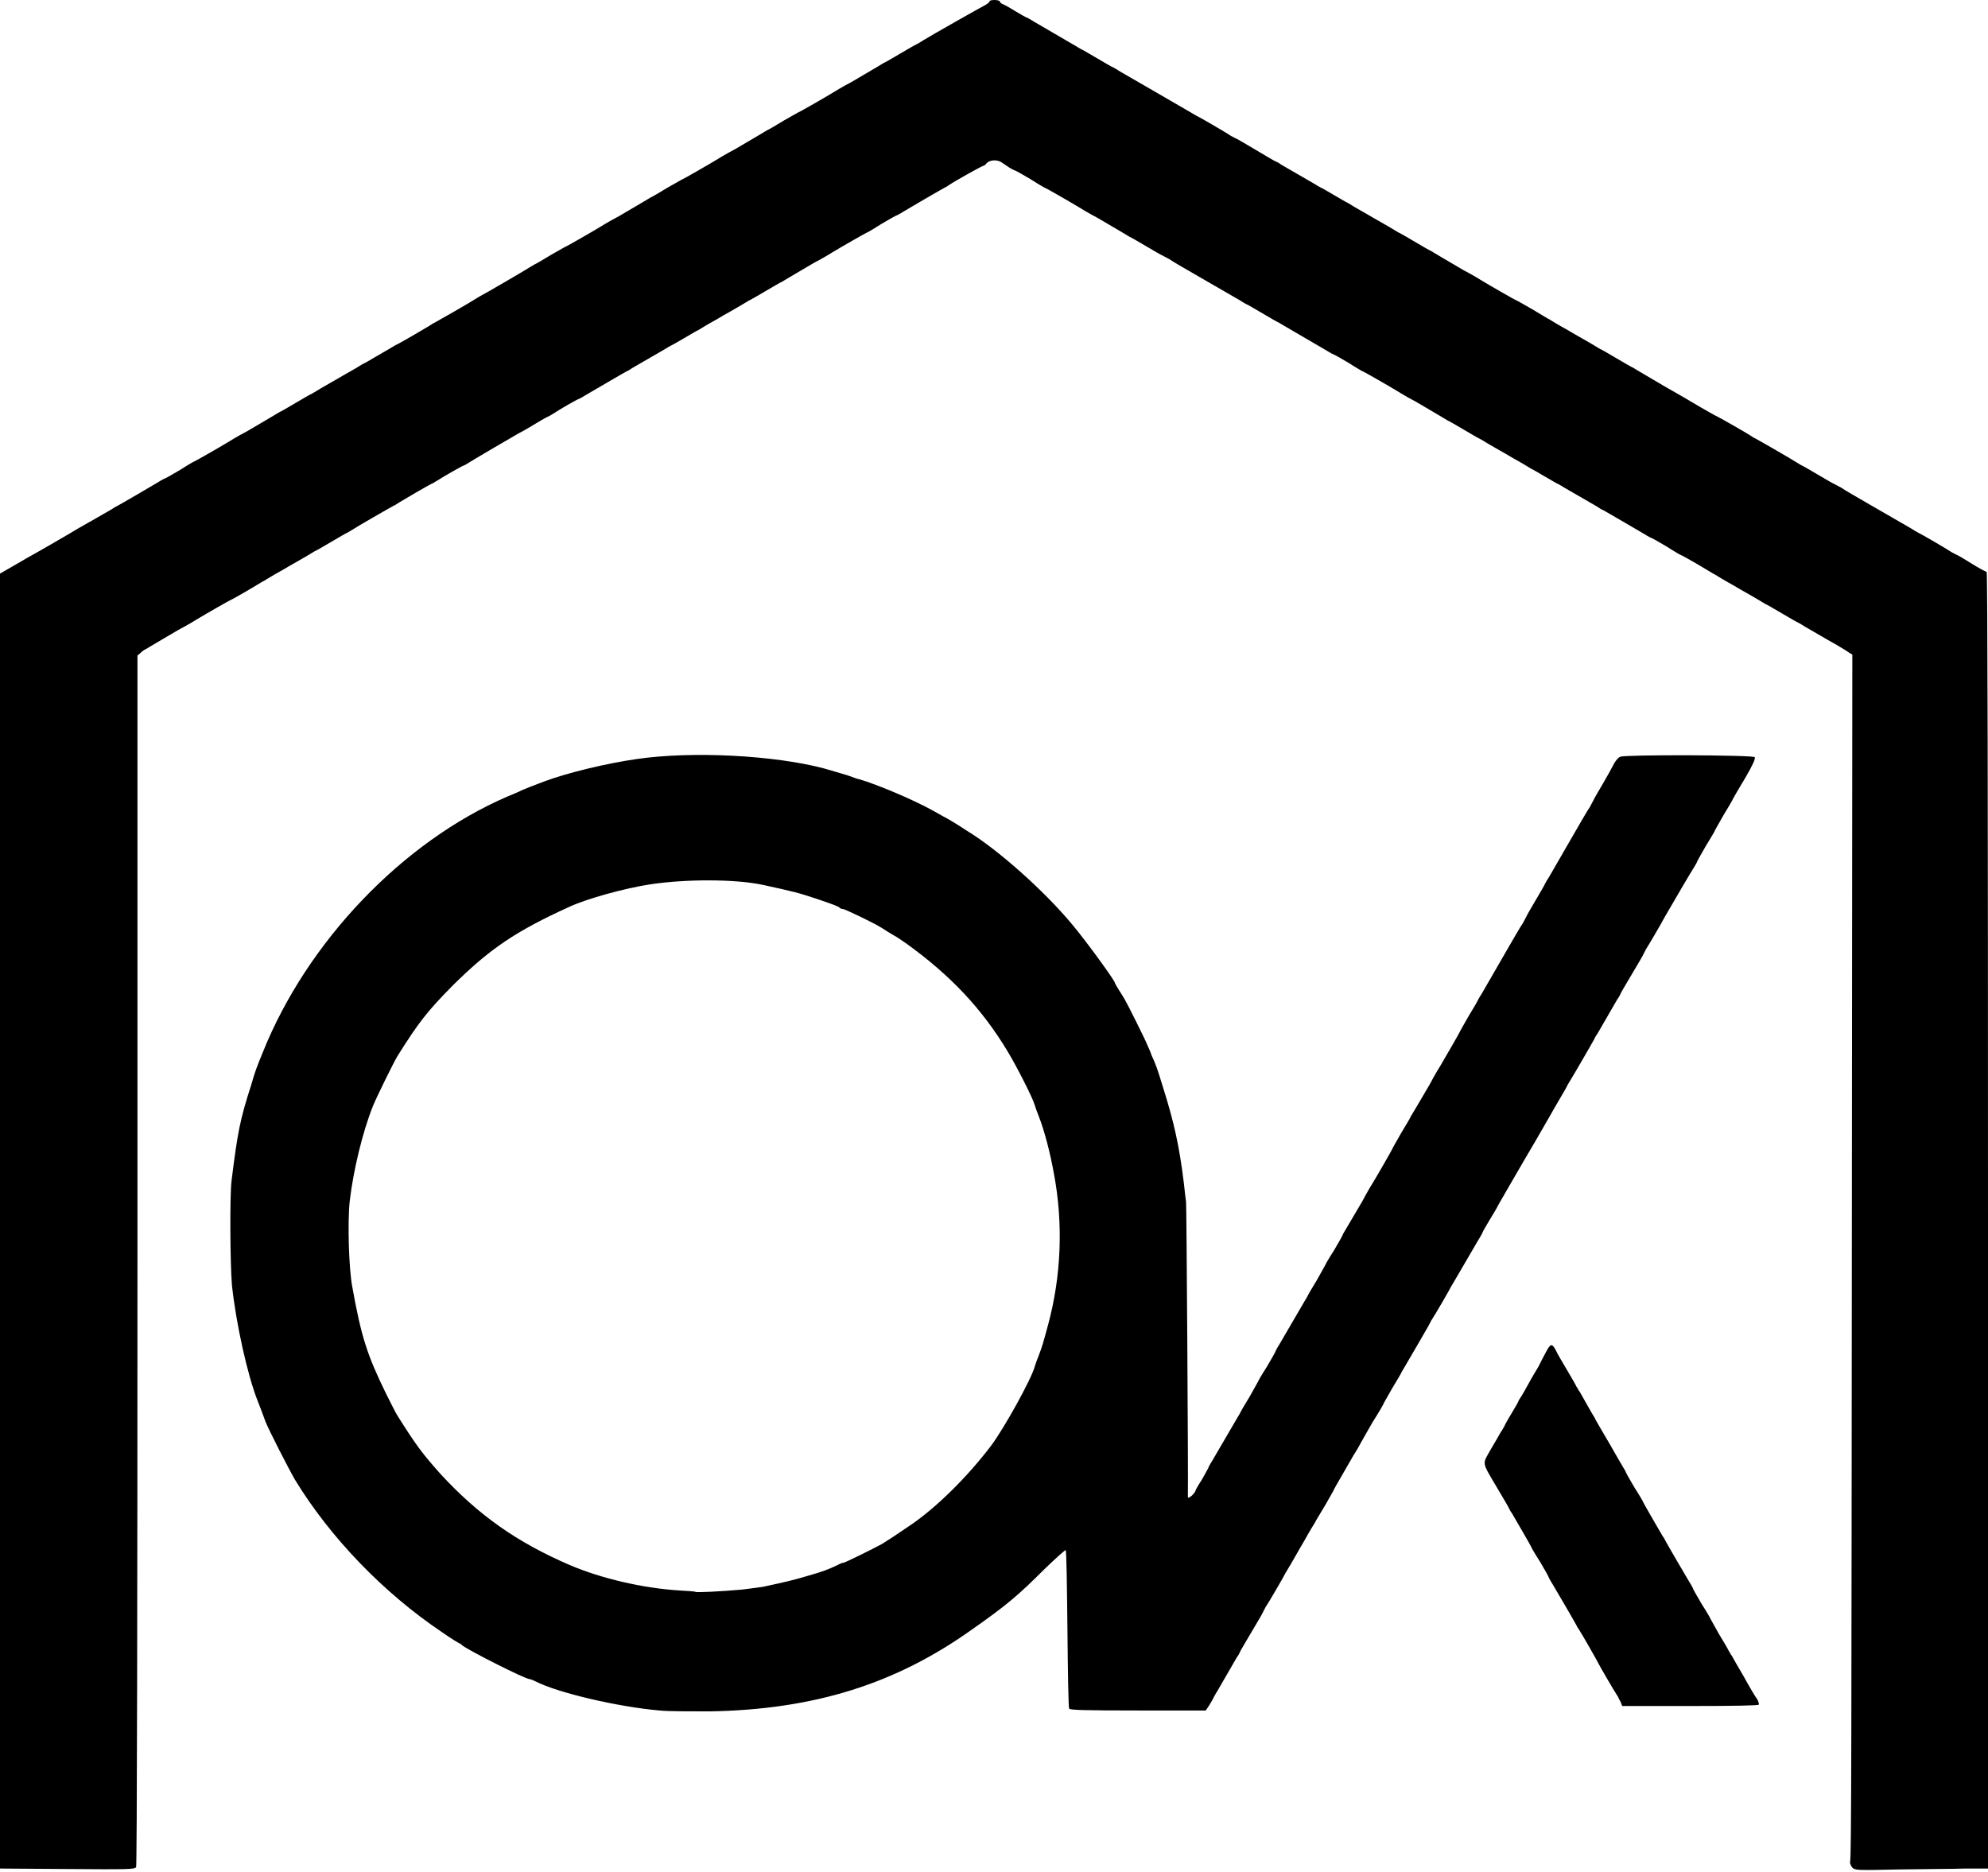
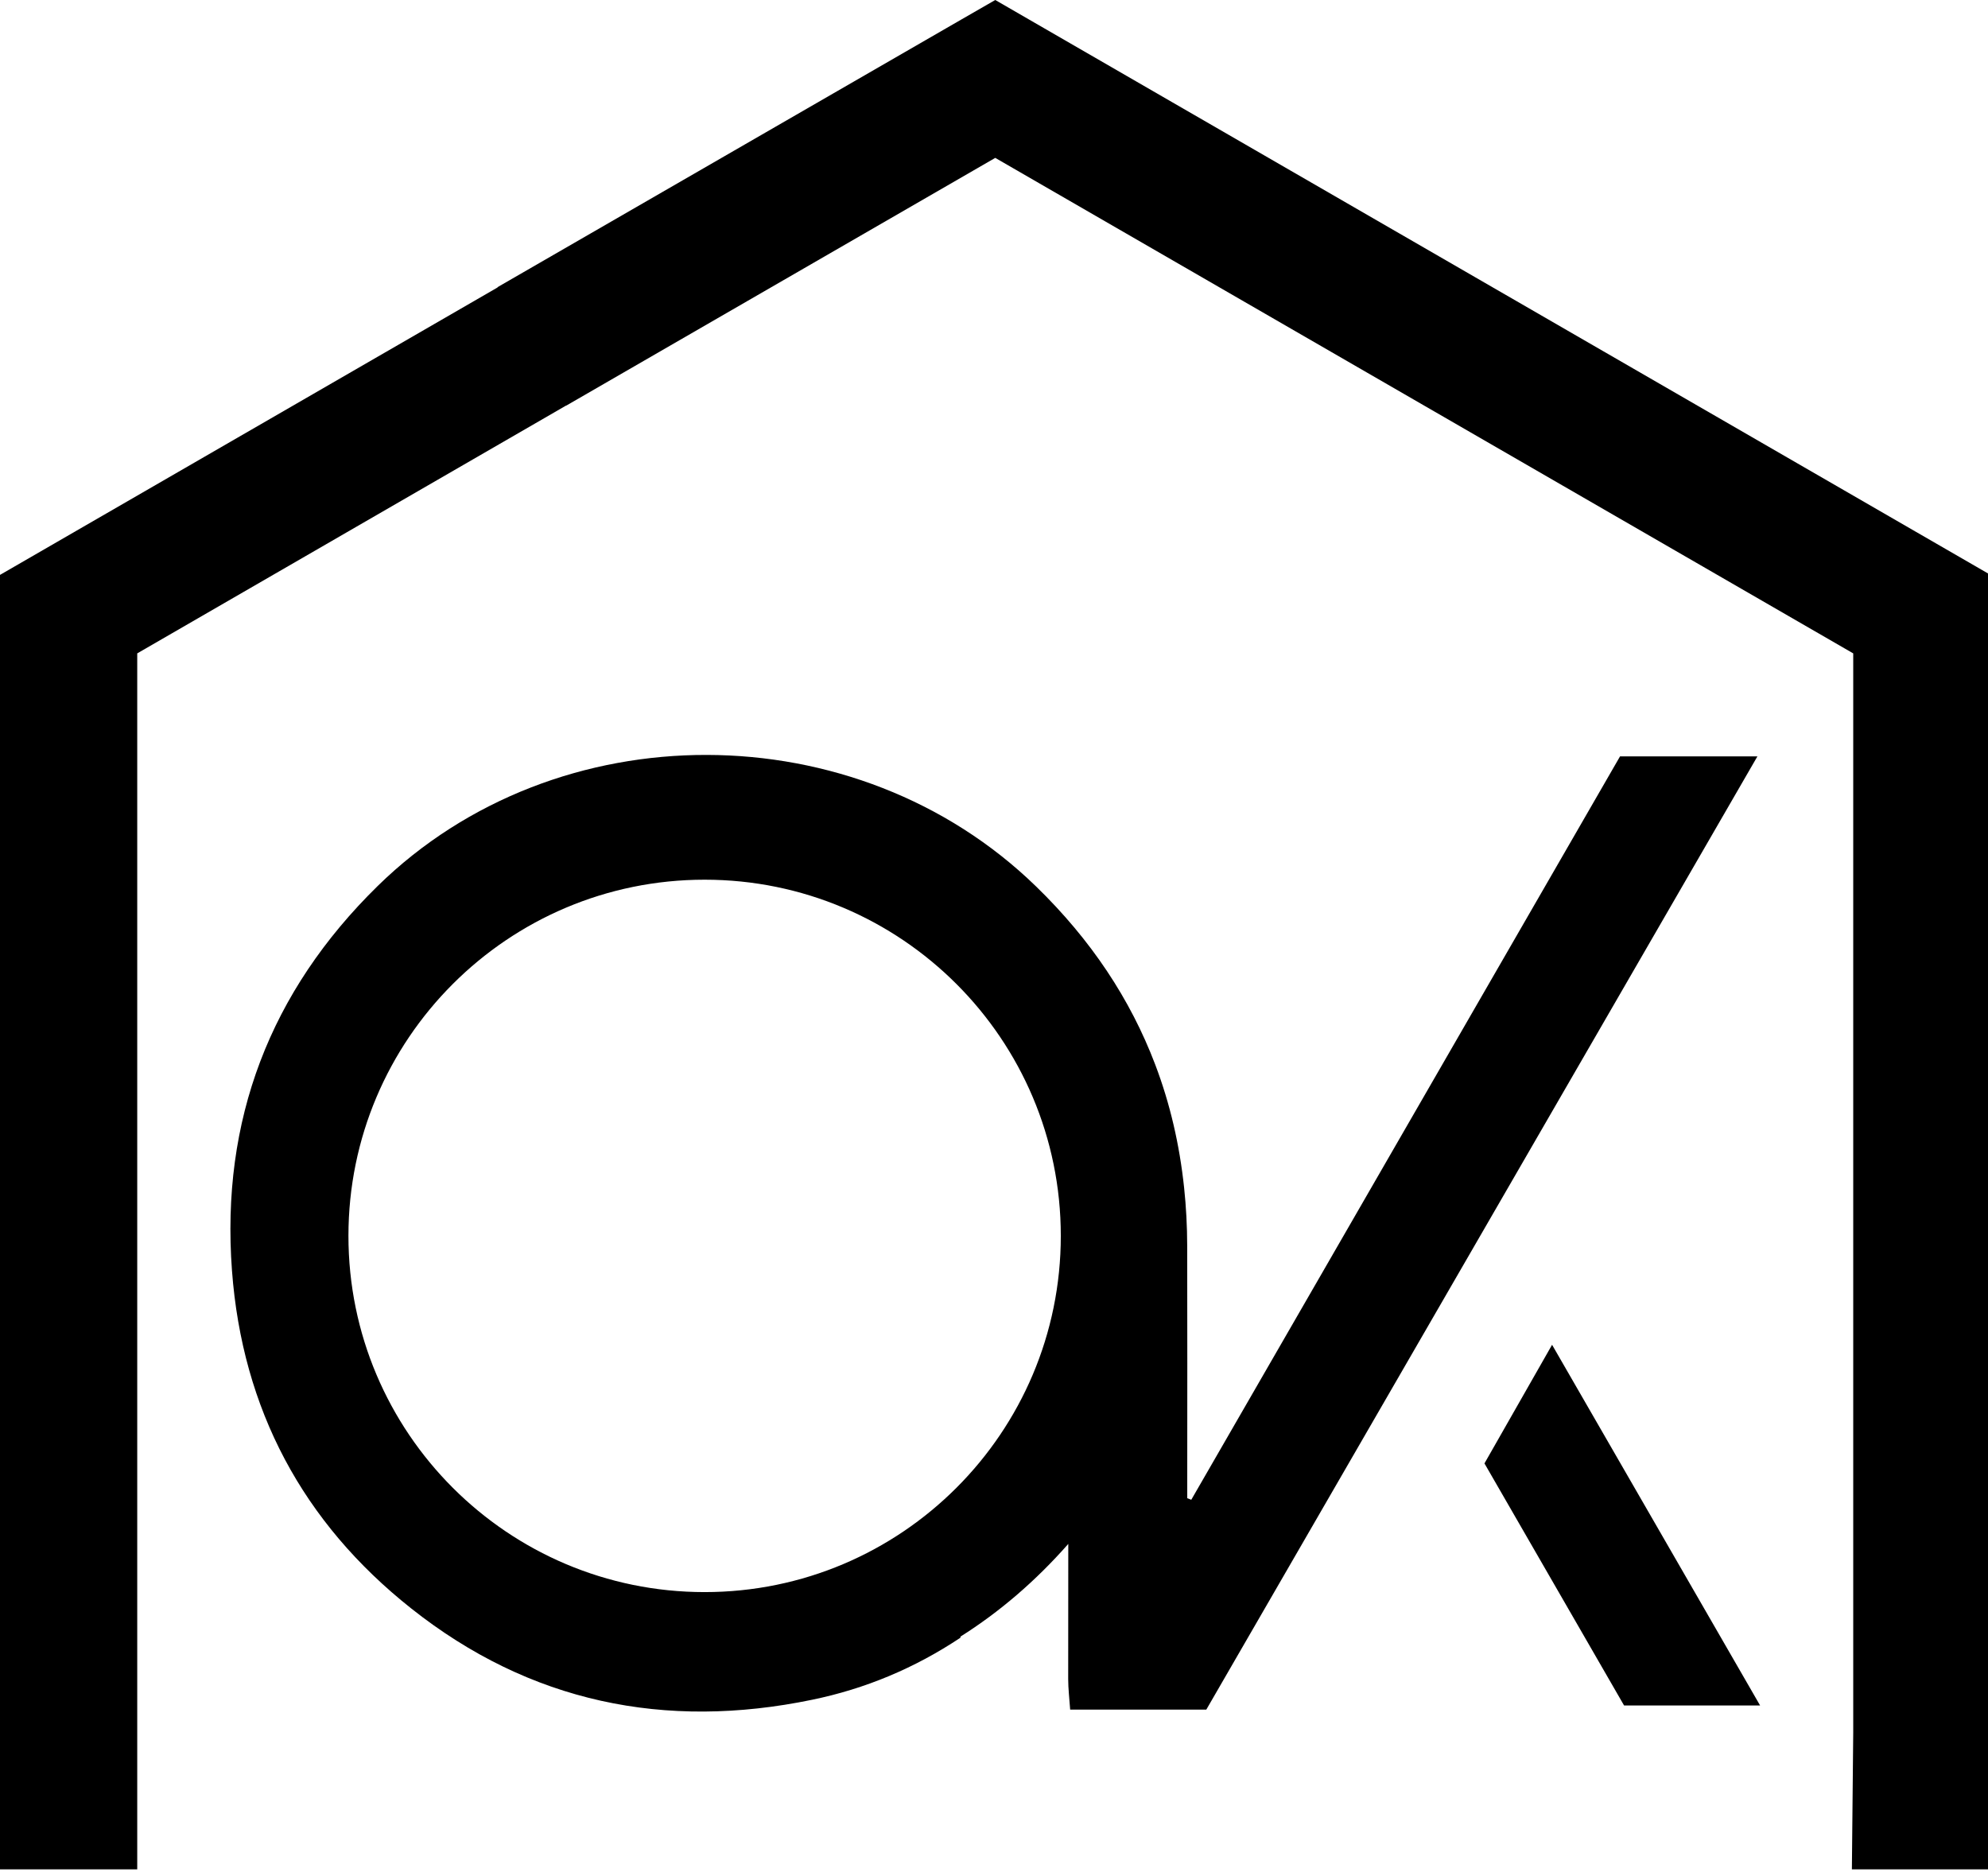
<svg xmlns="http://www.w3.org/2000/svg" viewBox="0 0 444 418">
-   <path fill="currentColor" fill-rule="evenodd" d="M14.4 417.4 L0 417.3 L0 272.7 L0 128.1 L2.6 126.6 C4 125.8 5.4 125 5.7 124.8 C8.8 123.1 14.1 120 15.3 119.3 C16.2 118.8 17.1 118.2 17.3 118.1 C17.9 117.8 24.3 114.1 25 113.7 C25.3 113.5 25.7 113.2 26 113.1 C26.6 112.8 34.5 108.2 35.3 107.7 C35.6 107.5 36.1 107.2 36.5 107 C36.9 106.9 38.6 105.9 40.3 104.9 C42 103.8 43.4 103 43.5 103 C43.6 103 49.2 99.8 51 98.7 C51.3 98.5 53.1 97.4 55.2 96.3 C57.2 95.1 59.5 93.8 60.3 93.3 C61.2 92.8 62.1 92.2 62.3 92.1 C62.6 92 64.3 91 66 90 C67.7 89 69.4 88 69.7 87.9 C69.9 87.8 70.9 87.2 71.7 86.7 C72.5 86.2 74.9 84.9 76.9 83.7 C78.9 82.6 80.7 81.5 81 81.3 C81.3 81.2 82.7 80.4 84.2 79.5 C85.6 78.7 87.1 77.8 87.3 77.7 C87.6 77.5 88.1 77.2 88.3 77.1 C88.9 76.9 95.2 73.2 96 72.7 C96.3 72.5 96.7 72.2 97 72.1 C97.6 71.8 105.6 67.2 106.3 66.7 C106.6 66.5 107.1 66.2 107.3 66.1 C107.8 65.9 117.4 60.3 118.3 59.7 C118.6 59.5 119.1 59.2 119.3 59.1 C119.6 59 121.3 58 123.1 56.9 C124.9 55.9 126.4 55 126.5 55 C126.6 55 132.2 51.8 134 50.7 C134.3 50.5 136.1 49.4 138.2 48.3 C140.2 47.1 142.5 45.8 143.3 45.3 C144.2 44.8 145.1 44.2 145.3 44.1 C145.6 44 147.3 43 149.1 41.9 C150.9 40.9 152.4 40 152.5 40 C152.6 40 158.2 36.8 160 35.7 C160.3 35.5 162.1 34.4 164.2 33.3 C166.2 32.1 168.5 30.8 169.3 30.3 C170.2 29.8 171.1 29.2 171.3 29.1 C171.6 29 173.3 28 175.1 26.9 C176.9 25.9 178.4 25 178.5 25 C178.6 25 184.2 21.8 186 20.7 C186.3 20.5 188.1 19.4 190.2 18.3 C192.2 17.1 194.5 15.8 195.3 15.3 C196.2 14.8 197.1 14.2 197.3 14.1 C197.6 14 199.3 13 201 12 C202.7 11 204.4 10 204.7 9.9 C204.9 9.8 205.6 9.4 206.2 9 C207.8 8 219.1 1.6 220.1 1.1 C220.6 0.8 221 0.5 221 0.3 C221 0.1 221.5 0 222.2 0 C222.8 0 223.3 0.2 223.3 0.3 C223.3 0.5 223.6 0.8 223.9 0.9 C224.2 1 225.5 1.7 226.6 2.4 C227.8 3.1 229.1 3.9 229.5 4 C229.9 4.2 230.4 4.5 230.7 4.7 C230.9 4.8 233.1 6.1 235.5 7.5 C237.9 8.9 240.1 10.2 240.3 10.3 C240.6 10.5 241.1 10.8 241.3 10.9 C241.6 11 243.3 12 245 13 C246.7 14 248.4 15 248.7 15.1 C248.9 15.2 249.6 15.6 250.2 16 C250.7 16.3 254.2 18.3 258 20.5 C261.8 22.7 265.4 24.8 266.1 25.2 C266.8 25.6 267.4 26 267.5 26 C267.6 26 273.7 29.5 275 30.4 C275.3 30.5 275.7 30.8 276 30.9 C276.3 31 278.3 32.2 280.5 33.5 C282.7 34.8 284.7 36 285 36.1 C285.3 36.2 285.8 36.5 286.2 36.8 C286.5 37 288.3 38 290 39 C291.7 40 293.5 41 293.8 41.2 C294.2 41.5 294.7 41.7 295 41.9 C295.3 42 296.6 42.8 298 43.6 C299.4 44.4 300.7 45.2 301 45.3 C301.3 45.5 303.1 46.6 305.1 47.7 C307.1 48.9 309.5 50.2 310.3 50.7 C311.1 51.2 312.1 51.8 312.3 51.9 C312.6 52 314.3 53 316 54 C317.7 55 319.4 56 319.7 56.1 C319.9 56.2 320.8 56.8 321.7 57.3 C322.5 57.8 324.8 59.1 326.8 60.3 C328.9 61.4 330.7 62.5 331 62.7 C332.8 63.8 338.4 67 338.5 67 C338.6 67 340.2 67.9 342.1 69 C344 70.1 345.7 71.2 346 71.3 C346.3 71.5 348.1 72.6 350.1 73.7 C352.1 74.9 354.5 76.2 355.3 76.7 C356.1 77.2 357.1 77.8 357.3 77.9 C357.6 78 359.3 79 361 80 C362.7 81 364.4 82 364.7 82.1 C364.9 82.2 365.8 82.8 366.7 83.3 C367.5 83.8 369.8 85.1 371.8 86.3 C376.4 88.9 375.8 88.6 379.9 91 C381.8 92.1 383.4 93 383.5 93 C383.6 93 390.1 96.7 391 97.3 C391.3 97.5 391.7 97.8 392 97.9 C392.6 98.2 400.6 102.8 401.3 103.3 C401.6 103.5 402.1 103.8 402.3 103.9 C402.6 104 404.3 105 406 106 C407.7 107 409.4 108 409.7 108.1 C409.9 108.2 410.6 108.6 411.2 108.9 C411.7 109.3 415.2 111.3 419 113.5 C422.8 115.7 426.3 117.7 426.8 118 C427.4 118.4 428.1 118.8 428.3 118.9 C428.8 119.1 435 122.7 436 123.4 C436.3 123.5 436.7 123.8 437 123.9 C437.3 124 438.8 124.9 440.4 125.9 C442 126.9 443.5 127.7 443.7 127.7 C443.9 127.7 444 179.7 444 272.5 L444 417.3 L438.9 417.3 C436.1 417.4 429.5 417.4 424.1 417.5 C414.7 417.7 414.4 417.7 413.7 417.1 C413.4 416.7 413.1 416.1 413.2 415.8 C413.5 414.6 413.5 389.6 413.6 267.9 L413.7 146.2 L412.9 145.7 C412.5 145.4 410.4 144.1 408.2 142.9 C406 141.6 403.7 140.3 403.2 140 C402.6 139.6 401.9 139.2 401.7 139.1 C401.4 139 399.7 138 398 137 C396.3 136 394.6 135 394.3 134.9 C394.1 134.8 393.1 134.2 392.3 133.7 C391.5 133.2 389.1 131.9 387.1 130.7 C385.1 129.6 383.3 128.5 383 128.3 C382.7 128.2 381 127.1 379.1 126 C377.2 124.9 375.6 124 375.5 124 C375.4 124 374 123.2 372.3 122.1 C370.6 121.1 368.9 120.1 368.5 120 C368.1 119.8 367.6 119.5 367.3 119.3 C366.6 118.9 358.6 114.2 358 113.9 C357.7 113.8 357.2 113.5 356.8 113.2 C356.5 113 354.7 112 353 111 C351.3 110 349.5 109 349.2 108.8 C348.8 108.5 348.3 108.3 348 108.1 C347.7 108 346.4 107.2 345 106.4 C343.6 105.6 342.3 104.8 342 104.7 C341.7 104.5 339.9 103.4 337.9 102.3 C335.9 101.1 333.5 99.8 332.7 99.3 C331.9 98.8 330.9 98.2 330.7 98.1 C330.4 98 328.7 97 327 96 C325.3 95 323.6 94 323.3 93.9 C323.1 93.8 322.2 93.2 321.3 92.7 C320.5 92.2 318.2 90.9 316.2 89.7 C314.1 88.6 312.3 87.5 312 87.3 C310.2 86.2 304.6 83 304.5 83 C304.4 83 303 82.2 301.3 81.1 C299.6 80.1 297.9 79.1 297.5 79 C297.1 78.8 296.6 78.5 296.3 78.3 C296.1 78.2 293.9 76.9 291.5 75.5 C289.1 74.1 286.9 72.8 286.7 72.7 C286.4 72.5 285.9 72.2 285.7 72.1 C285.4 72 283.7 71 282 70 C280.3 69 278.6 68 278.3 67.9 C278.1 67.8 277.4 67.4 276.8 67 C276.3 66.7 272.8 64.7 269 62.5 C265.2 60.3 261.7 58.3 261.2 57.9 C260.6 57.6 259.9 57.2 259.7 57.1 C259.4 57 257.7 56 256 55 C254.3 54 252.6 53 252.3 52.9 C252.1 52.8 251.2 52.2 250.3 51.7 C249.5 51.2 247.2 49.9 245.2 48.7 C243.1 47.6 241.3 46.5 241 46.3 C239.2 45.2 233.6 42 233.5 42 C233.4 42 232 41.2 230.3 40.1 C228.6 39.1 226.9 38.1 226.5 38 C225.8 37.7 225.2 37.3 223.6 36.2 C222.6 35.6 221 35.7 220.3 36.5 C220.1 36.8 219.8 37 219.7 37 C219.4 37 213.3 40.4 212 41.3 C211.7 41.5 211.3 41.8 211 41.9 C210.4 42.2 202.5 46.8 201.7 47.3 C201.4 47.5 200.9 47.8 200.5 48 C200.1 48.1 198.4 49.1 196.7 50.1 C195 51.2 193.6 52 193.5 52 C193.4 52 187.8 55.2 186 56.3 C185.7 56.5 183.9 57.6 181.8 58.7 C179.8 59.9 177.5 61.2 176.7 61.7 C175.8 62.2 174.9 62.8 174.7 62.9 C174.4 63 172.7 64 171 65 C169.3 66 167.6 67 167.3 67.1 C167.1 67.2 166.1 67.8 165.3 68.3 C164.5 68.8 162.1 70.1 160.1 71.3 C158.1 72.4 156.3 73.5 156 73.7 C155.7 73.8 154.4 74.6 153 75.4 C151.6 76.2 150.3 77 150 77.1 C149.7 77.3 149.2 77.5 148.8 77.8 C148.5 78 146.7 79 145 80 C143.3 81 141.5 82 141.2 82.2 C140.8 82.5 140.3 82.8 140 82.9 C139.4 83.2 131.4 87.9 130.7 88.3 C130.4 88.5 129.9 88.8 129.5 89 C128.8 89.2 124.9 91.5 123.7 92.3 C123.4 92.5 122.9 92.8 122.7 92.9 C122.4 93 121.1 93.7 119.8 94.5 C118.5 95.3 116.8 96.3 115.8 96.8 C112.5 98.7 105.5 102.8 104.6 103.4 C104.1 103.7 103.6 104 103.5 104 C103.3 104 99.1 106.4 97.7 107.3 C97.4 107.5 96.9 107.8 96.7 107.9 C96.1 108.1 89.8 111.8 89 112.3 C88.7 112.5 88.3 112.8 88 112.9 C87.4 113.2 79.4 117.8 78.7 118.3 C78.4 118.5 77.9 118.8 77.7 118.9 C77.4 119 75.7 120 74 121 C72.3 122 70.6 123 70.3 123.1 C70.1 123.2 69.1 123.8 68.3 124.3 C67.5 124.8 65.1 126.1 63.1 127.3 C61.1 128.4 59.3 129.5 59 129.7 C58.7 129.8 57 130.9 55.1 132 C53.2 133.1 51.6 134 51.5 134 C51.4 134 45.8 137.2 44 138.3 C43.7 138.5 41.9 139.6 39.8 140.7 C37.8 141.9 35.5 143.2 34.7 143.7 C33.8 144.2 32.9 144.8 32.7 144.9 C32.4 145 31.8 145.4 31.4 145.8 L30.7 146.4 L30.7 281.6 C30.7 356 30.6 416.9 30.4 417 C29.9 417.5 28.7 417.5 14.4 417.4 Z M147.3 382 C138.1 381.2 124.7 378.1 119.6 375.5 C119 375.2 118.5 375 118.3 375 C117.3 375 104.7 368.6 103.3 367.5 C103 367.2 102.7 367 102.6 367 C102.5 367 100.7 365.9 98.7 364.5 C85.6 355.7 73.7 343.3 65.9 330.5 C64.4 327.9 60.1 319.5 59.3 317.5 C58.6 315.6 57.9 313.7 57.6 313 C55.3 307.3 52.7 295.5 51.8 287 C51.4 282.2 51.3 267.3 51.7 263.8 C53.1 252.6 53.6 250.1 56.1 242.3 C57 239.2 57.3 238.4 58.7 235 C68.6 210.3 89.9 188 113.3 177.9 C114.5 177.4 116 176.8 116.5 176.5 C117.4 176.1 118.7 175.6 121.6 174.5 C126.7 172.6 135.3 170.5 142.3 169.5 C154.8 167.7 173 168.7 184 171.6 C187.4 172.6 189.2 173.1 190 173.4 C190.5 173.6 191.3 173.9 191.8 174 C195.7 175.1 204 178.6 208.3 181 C208.8 181.3 209.9 181.9 210.8 182.4 C211.8 182.9 212.9 183.6 213.4 183.9 C213.9 184.2 215 184.9 215.9 185.5 C222.7 189.6 233.1 198.8 239.5 206.5 C242.6 210.2 249 219 249 219.5 C249 219.6 249.4 220.3 249.9 221.1 C250.4 221.9 251 222.8 251.2 223.2 C251.7 224 256 232.6 256.3 233.5 C256.5 233.9 256.9 234.8 257.2 235.7 C258.1 237.6 258.5 238.7 259.8 243 C262.2 250.6 263.4 256 264.4 264.2 C264.6 266 264.8 267.9 264.9 268.5 C265 269.2 265.4 330.3 265.3 334.3 C265.3 334.6 265.6 334.5 266.2 334 C266.6 333.6 267 333.1 267 332.9 C267 332.8 267.6 331.7 268.4 330.5 C269.1 329.2 269.9 327.9 270 327.5 C270.2 327.1 270.5 326.6 270.7 326.3 C270.8 326.1 272.1 323.9 273.5 321.5 C274.9 319.1 276.2 316.9 276.3 316.7 C276.5 316.4 276.8 315.9 276.9 315.7 C277 315.4 278 313.7 279.1 311.9 C280.1 310.1 281 308.5 281 308.5 C281 308.4 281.8 307 282.9 305.3 C283.9 303.6 284.9 301.9 285 301.5 C285.2 301.1 285.5 300.6 285.7 300.3 C285.8 300.1 287.1 297.9 288.5 295.5 C289.9 293.1 291.2 290.9 291.3 290.7 C291.5 290.4 291.8 289.9 291.9 289.7 C292 289.4 293 287.7 294.1 285.9 C295.1 284.1 296 282.5 296 282.5 C296 282.4 296.8 281 297.9 279.3 C298.9 277.6 299.9 275.9 300 275.5 C300.2 275.1 300.8 274.2 301.3 273.3 C301.8 272.5 303.1 270.2 304.3 268.2 C305.4 266.1 306.5 264.3 306.7 264 C307.8 262.2 311 256.6 311 256.5 C311 256.4 311.9 254.9 312.9 253.1 C314 251.3 315 249.6 315.1 249.3 C315.2 249.1 315.8 248.2 316.3 247.3 C316.8 246.5 318.1 244.2 319.3 242.2 C320.4 240.1 321.5 238.3 321.7 238 C322.7 236.3 326 230.6 326 230.5 C326 230.4 326.9 228.9 327.9 227.1 C329 225.3 330 223.6 330.1 223.3 C330.2 223.1 330.6 222.4 331 221.8 C331.3 221.3 333.3 217.8 335.5 214 C337.7 210.2 339.7 206.7 340.1 206.2 C340.4 205.6 340.8 204.9 340.9 204.7 C341 204.4 342 202.7 343 201 C344 199.3 345 197.6 345.1 197.3 C345.2 197.1 345.6 196.4 346 195.8 C346.3 195.3 348.3 191.8 350.5 188 C352.7 184.2 354.7 180.7 355.1 180.2 C355.4 179.6 355.8 178.9 355.9 178.7 C356 178.4 357 176.7 358 175 C359 173.3 360.1 171.3 360.5 170.5 C360.9 169.8 361.5 169.1 361.9 169 C363.2 168.5 391.5 168.6 391.9 169.1 C392.1 169.4 391.5 170.8 389.8 173.7 C388.4 176 387.2 178.1 387.1 178.3 C387 178.6 386 180.3 384.9 182.1 C383.9 183.9 383 185.4 383 185.5 C383 185.6 382.1 187.1 381 188.9 C379.9 190.8 379 192.4 379 192.5 C379 192.6 378.7 193.1 378.4 193.6 C377.8 194.5 373.7 201.5 371.8 204.8 C370.9 206.5 368.2 211.1 367.6 212 C367.5 212.3 367.2 212.7 367.1 213 C367 213.3 365.8 215.3 364.5 217.5 C363.2 219.7 362 221.7 361.9 222 C361.8 222.3 361.5 222.8 361.2 223.2 C361 223.5 360 225.3 359 227 C358 228.7 357 230.5 356.8 230.8 C356.5 231.2 356.2 231.7 356.1 232 C355.8 232.6 351.1 240.7 350.7 241.3 C350.5 241.6 350.2 242.1 350.1 242.3 C350 242.6 349.2 244 348.3 245.5 C347.4 247 346.4 248.8 346 249.5 C345.6 250.2 344.2 252.6 343 254.7 C339.1 261.3 335.8 267.1 334.8 268.8 C334.3 269.8 333.3 271.5 332.6 272.6 C331.9 273.8 331.1 275.1 331 275.5 C330.8 275.9 330.5 276.4 330.3 276.7 C330.2 276.9 328.9 279.1 327.5 281.5 C326.1 283.9 324.8 286.1 324.7 286.3 C324.5 286.6 324.2 287.1 324.1 287.3 C323.9 287.8 320.3 294 319.6 295 C319.5 295.3 319.2 295.7 319.1 296 C318.8 296.5 314.2 304.5 313.7 305.3 C313.5 305.6 313.2 306.1 313.1 306.3 C313 306.6 312 308.3 310.9 310.1 C309.9 311.9 309 313.4 309 313.5 C309 313.6 307.9 315.5 306.5 317.7 C305.2 320 303.8 322.4 303.4 323.2 C303 323.9 302.5 324.7 302.3 325 C301.7 326.1 298 332.4 298 332.5 C298 332.6 297.1 334.2 296 336.1 C294.9 338 293.8 339.7 293.7 340 C293.5 340.3 292.4 342.1 291.3 344.1 C290.1 346.1 288.8 348.5 288.3 349.3 C287.8 350.1 287.2 351.1 287.1 351.3 C286.9 351.8 283.3 358 282.6 359 C282.5 359.3 282.2 359.7 282.1 360 C282 360.3 280.8 362.3 279.5 364.5 C278.2 366.7 277 368.7 276.9 369 C276.8 369.3 276.5 369.8 276.2 370.2 C276 370.5 275 372.3 274 374 C273 375.7 272 377.5 271.8 377.8 C271.5 378.2 271.3 378.7 271.1 379 C271 379.3 270.5 380.1 270.1 380.8 L269.3 382 L254.2 382 C242.4 382 239 381.9 238.8 381.6 C238.6 381.4 238.5 373.4 238.4 363.8 C238.3 354.3 238.2 346.4 238 346.2 C237.9 346.1 235.8 348 233.3 350.4 C227.4 356.3 224.8 358.5 217.1 363.9 C200 376.1 181.8 381.8 158.5 382.2 C154.1 382.2 149.1 382.2 147.3 382 Z M362 380.2 C361.8 379.8 361.5 379.3 361.4 379 C360.4 377.5 357 371.6 357 371.5 C357 371.4 353.3 364.9 352.7 364 C352.5 363.7 352.2 363.3 352.1 363 C351.8 362.4 347.2 354.5 346.7 353.7 C346.5 353.4 346.2 352.9 346 352.5 C345.9 352.1 344.9 350.4 343.9 348.7 C342.8 347 342 345.6 342 345.5 C342 345.4 338.3 339 337.7 338 C337.5 337.7 337.2 337.3 337.1 337 C337 336.7 335.8 334.7 334.5 332.5 C330.8 326.2 331 327.2 333 323.6 C334 321.9 335 320.2 335.2 319.8 C335.5 319.5 335.7 318.9 335.9 318.7 C336 318.4 336.7 317.1 337.5 315.8 C338.2 314.6 339 313.3 339.1 313 C339.2 312.7 339.5 312.2 339.8 311.8 C340 311.5 340.8 310.1 341.5 308.8 C342.2 307.5 343.2 305.9 343.6 305.2 C344 304.4 344.7 303 345.2 302.1 C346.3 300 346.6 299.9 347.5 301.6 C347.8 302.3 349 304.3 350 306 C351 307.7 352 309.4 352.1 309.7 C352.3 309.9 352.5 310.5 352.8 310.8 C353 311.2 353.8 312.5 354.5 313.8 C355.2 315.1 356 316.4 356.2 316.7 C356.3 317.1 357.5 319 358.7 321.1 C359.9 323.1 361.2 325.5 361.7 326.3 C362.2 327.2 362.8 328.1 363 328.5 C363.1 328.9 364.1 330.6 365.1 332.3 C366.2 334 367 335.4 367 335.5 C367 335.6 370.7 342 371.3 343 C371.5 343.3 371.8 343.7 371.9 344 C372.2 344.6 376.8 352.5 377.3 353.3 C377.5 353.6 377.8 354.1 378 354.5 C378.1 354.9 379.1 356.6 380.1 358.3 C381.2 360 382 361.4 382 361.5 C382 361.5 382.9 363.1 383.9 364.9 C385 366.7 386 368.4 386.1 368.7 C386.3 368.9 386.5 369.5 386.8 369.8 C387 370.2 388.2 372.3 389.5 374.5 C390.7 376.7 392 378.9 392.4 379.4 C392.7 379.9 392.9 380.5 392.8 380.7 C392.7 380.9 387 381 377.5 381 L362.3 381 L362 380.2 Z M165.7 355 C167.4 354.8 169.5 354.5 170.3 354.4 C175.9 353.2 177.5 352.8 180.5 351.9 C183.7 351 185 350.5 187.1 349.5 C187.6 349.2 188.2 349 188.4 349 C188.7 349 194.8 346 197 344.8 C198.3 344 199.7 343.1 203.5 340.5 C209.2 336.6 216.1 329.8 221.4 322.8 C224.3 318.9 230.3 308.1 231.1 305.2 C231.2 304.8 231.6 303.7 232 302.7 C232.8 300.6 232.9 300.2 234.1 295.8 C237 285 237.5 273.4 235.4 262.2 C234.6 257.7 233.3 252.6 232 249.3 C231.6 248.3 231.2 247.2 231.1 246.8 C230.7 245.3 227.2 238.4 225.1 234.9 C219.4 225.4 212.4 217.9 202.4 210.7 C201.1 209.8 199.9 209 199.8 209 C199.8 209 199.1 208.6 198.3 208.1 C196 206.6 195.7 206.5 192.1 204.7 C190.2 203.8 188.5 203 188.2 203 C188 203 187.7 202.9 187.5 202.7 C187.2 202.4 186.1 202 182.3 200.7 C178 199.3 177.6 199.2 170.3 197.6 C164.1 196.3 153.2 196.3 145.2 197.5 C139.4 198.4 131.1 200.7 127.2 202.5 C115.1 208 109.4 211.9 101.1 220.1 C95.3 226 93.6 228.2 88.8 235.8 C88.1 236.9 84.1 245 83.3 247 C81 252.7 78.9 261.4 78.1 268.3 C77.6 272.9 77.9 283.5 78.7 287.5 C80.7 298.6 82 302.6 86.2 311.2 C87.4 313.6 88.5 315.8 88.8 316.2 C93 322.9 94.4 324.7 98.4 329.2 C106.9 338.4 115.4 344.4 127.2 349.5 C134.2 352.5 143.6 354.7 151.8 355.2 C153.6 355.3 155.2 355.4 155.3 355.5 C155.5 355.7 161.2 355.4 165.7 355 Z" />
+   <path fill="currentColor" d="M222.28 0 L214.65 4.39 L111.14 64.12 L111.14 64.19 L0 128.39 L0 417.48 L30.65 417.48 L30.65 145.92 L126.4 90.59 L126.46 90.59 L222.28 35.26 L413.9 145.92 L413.9 386.89 C413.8 397.08 413.7 407.28 413.6 417.48 L444.56 417.48 L444.56 128.39 L222.28 0 Z M157.37 355.56 C113.44 355.56 77.82 319.94 77.82 276.01 C77.82 232.08 113.44 196.46 157.37 196.46 C201.3 196.46 236.92 232.08 236.92 276.01 C236.92 319.94 201.3 355.56 157.37 355.56 ZM361.82 168.92 C329.88 224.3 297.97 279.62 266.06 334.94 C265.76 334.83 265.46 334.71 265.16 334.59 C265.16 333.3 265.16 332.01 265.16 330.72 C265.16 313.23 265.2 295.75 265.15 278.26 C265.14 273.83 264.91 269.49 264.46 265.25 C263.44 255.61 261.31 246.44 258.01 237.76 C252.46 223.14 243.65 209.88 231.43 198 C191.31 158.95 124.36 158.68 84.34 197.88 C60.32 221.42 49.3 250.15 51.81 283.77 C54.12 314.71 67.61 340.01 91.84 359.21 C118.31 380.19 148.51 386.41 181.4 379.6 C193.22 377.16 204.28 372.56 214.51 365.74 C214.51 365.66 214.51 365.58 214.51 365.5 C223.25 359.99 231.28 353.1 238.59 344.8 C238.57 354.86 238.56 364.92 238.57 374.98 C238.57 377.15 238.84 379.32 239.01 381.8 C249.33 381.8 259.18 381.8 269.42 381.8 C310.31 311.07 351.24 240.28 392.5 168.92 C381.66 168.92 371.92 168.92 361.82 168.92 Z M331.54 326.82 C336.46 318.18 341.28 309.74 346.64 300.33 C362.33 327.54 377.52 353.87 393.1 380.88 C382.46 380.88 372.87 380.88 362.72 380.88 C352.44 363.05 342.04 345.02 331.54 326.82 Z" />
</svg>
